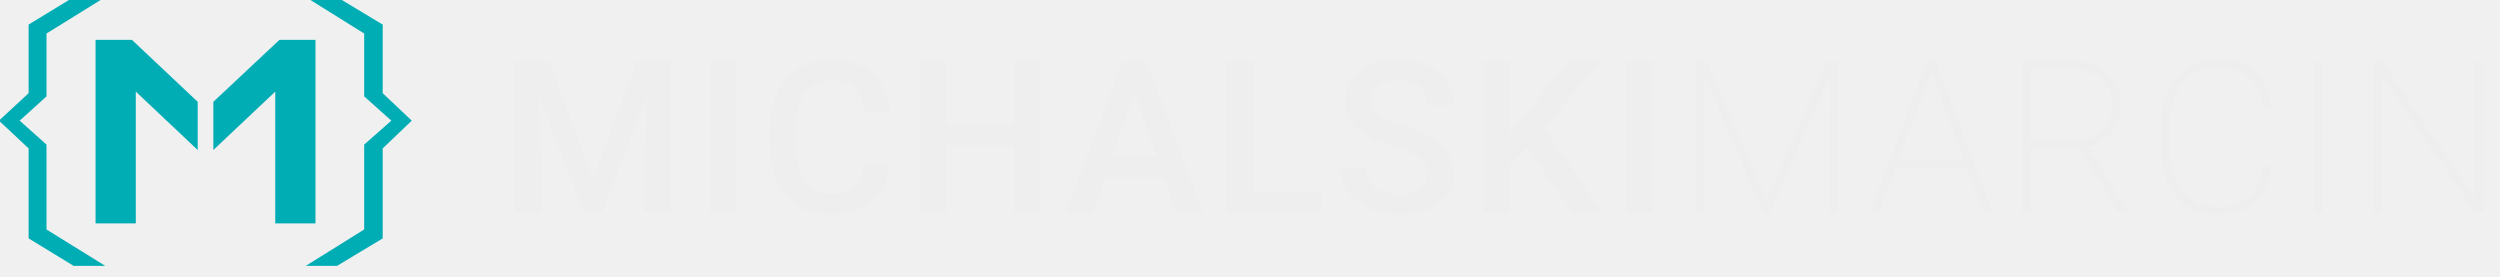
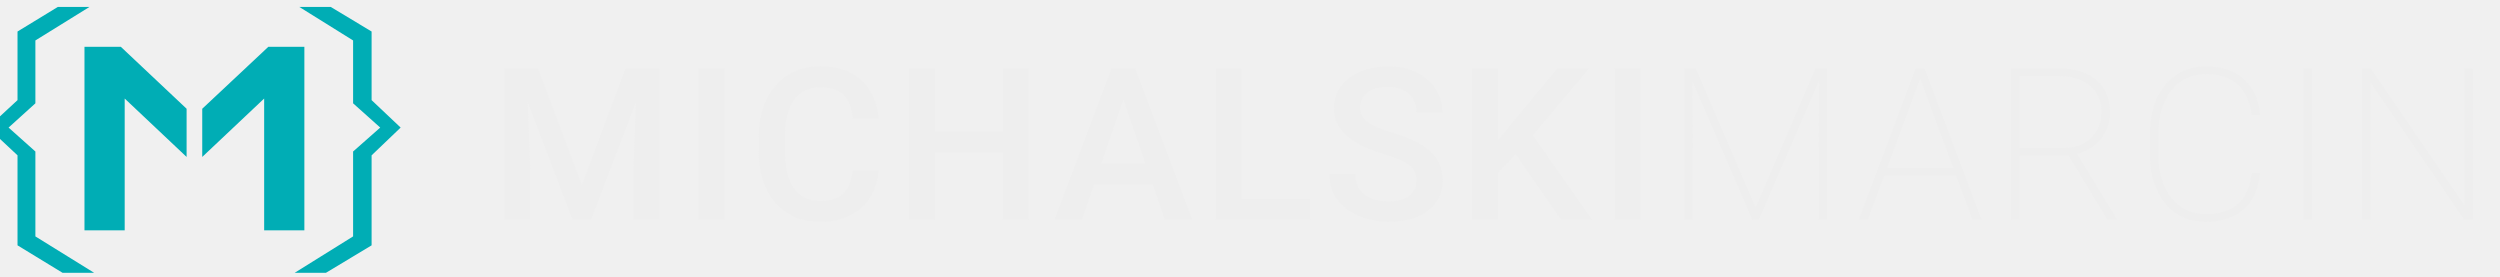
- <svg xmlns="http://www.w3.org/2000/svg" width="235" height="26" viewBox="0 0 235 26" fill="none">
-   <g clip-path="url(#clip0_67_2)">
-     <path d="M2.69 13.95L-0.1 11.34L2.69 8.76V2.31L6.92 -0.27H9.89L4.37 3.15V9.06L1.85 11.34L4.37 13.59V21.57L9.89 24.99H6.92L2.69 22.41V13.95ZM8.984 3.75H12.404L18.584 9.57V14.1L12.764 8.61V21H8.984V3.75ZM29.654 3.75H26.264L20.054 9.57V14.1L25.874 8.61V21H29.654V3.75ZM35.974 22.41L31.684 24.99H28.744L34.234 21.57V13.59L36.785 11.34L34.234 9.06V3.15L28.744 -0.27H31.684L35.974 2.31V8.76L38.705 11.34L35.974 13.95V22.41Z" fill="#00ADB5" />
-     <path d="M49.441 5.781H51.629L55.74 16.748L59.842 5.781H62.029L56.6 20H54.861L49.441 5.781ZM48.445 5.781H50.525L50.887 15.273V20H48.445V5.781ZM60.945 5.781H63.035V20H60.584V15.273L60.945 5.781ZM69.162 5.781V20H66.711V5.781H69.162ZM81.208 15.371H83.649C83.571 16.302 83.311 17.132 82.868 17.861C82.425 18.584 81.803 19.154 81.003 19.57C80.202 19.987 79.229 20.195 78.083 20.195C77.204 20.195 76.413 20.039 75.71 19.727C75.007 19.408 74.404 18.958 73.903 18.379C73.402 17.793 73.018 17.087 72.751 16.26C72.49 15.433 72.36 14.508 72.36 13.486V12.305C72.36 11.283 72.494 10.358 72.76 9.531C73.034 8.704 73.425 7.998 73.932 7.412C74.44 6.82 75.049 6.367 75.759 6.055C76.475 5.742 77.279 5.586 78.171 5.586C79.303 5.586 80.26 5.794 81.042 6.211C81.823 6.628 82.428 7.204 82.858 7.939C83.294 8.675 83.561 9.518 83.659 10.469H81.218C81.153 9.857 81.009 9.333 80.788 8.896C80.573 8.46 80.254 8.128 79.831 7.9C79.408 7.666 78.854 7.549 78.171 7.549C77.611 7.549 77.123 7.653 76.706 7.861C76.289 8.07 75.941 8.376 75.661 8.779C75.381 9.183 75.169 9.681 75.026 10.273C74.889 10.859 74.821 11.53 74.821 12.285V13.486C74.821 14.203 74.883 14.854 75.007 15.44C75.137 16.019 75.332 16.517 75.593 16.934C75.859 17.35 76.198 17.672 76.608 17.9C77.018 18.128 77.51 18.242 78.083 18.242C78.779 18.242 79.343 18.131 79.772 17.91C80.209 17.689 80.537 17.366 80.759 16.943C80.987 16.514 81.136 15.99 81.208 15.371ZM95.87 11.719V13.662H88.322V11.719H95.87ZM88.927 5.781V20H86.476V5.781H88.927ZM97.755 5.781V20H95.314V5.781H97.755ZM106.988 7.676L102.74 20H100.171L105.523 5.781H107.164L106.988 7.676ZM110.543 20L106.285 7.676L106.099 5.781H107.75L113.121 20H110.543ZM110.338 14.727V16.67H102.603V14.727H110.338ZM124.219 18.057V20H117.08V18.057H124.219ZM117.764 5.781V20H115.312V5.781H117.764ZM134.194 16.338C134.194 16.045 134.148 15.784 134.057 15.557C133.972 15.329 133.819 15.12 133.598 14.932C133.377 14.743 133.064 14.56 132.661 14.385C132.263 14.203 131.756 14.017 131.137 13.828C130.46 13.62 129.835 13.389 129.262 13.135C128.696 12.874 128.201 12.575 127.778 12.236C127.355 11.891 127.026 11.497 126.791 11.055C126.557 10.605 126.44 10.088 126.44 9.502C126.44 8.923 126.56 8.395 126.801 7.92C127.049 7.445 127.397 7.035 127.846 6.689C128.302 6.338 128.839 6.068 129.457 5.879C130.076 5.684 130.76 5.586 131.508 5.586C132.563 5.586 133.471 5.781 134.233 6.172C135.001 6.562 135.59 7.087 136 7.744C136.417 8.402 136.625 9.128 136.625 9.922H134.194C134.194 9.453 134.093 9.04 133.891 8.682C133.696 8.317 133.396 8.031 132.993 7.822C132.595 7.614 132.091 7.51 131.479 7.51C130.899 7.51 130.418 7.598 130.034 7.773C129.649 7.949 129.363 8.187 129.174 8.486C128.985 8.786 128.891 9.124 128.891 9.502C128.891 9.769 128.953 10.013 129.077 10.234C129.2 10.449 129.389 10.651 129.643 10.84C129.897 11.022 130.216 11.195 130.6 11.357C130.984 11.52 131.437 11.676 131.957 11.826C132.745 12.06 133.432 12.321 134.018 12.607C134.604 12.887 135.092 13.206 135.483 13.565C135.873 13.922 136.166 14.329 136.362 14.785C136.557 15.234 136.655 15.745 136.655 16.318C136.655 16.917 136.534 17.458 136.293 17.939C136.052 18.415 135.707 18.822 135.258 19.16C134.815 19.492 134.282 19.749 133.657 19.932C133.038 20.107 132.348 20.195 131.586 20.195C130.903 20.195 130.229 20.104 129.565 19.922C128.907 19.74 128.308 19.463 127.768 19.092C127.228 18.714 126.798 18.245 126.479 17.686C126.16 17.119 126 16.458 126 15.703H128.452C128.452 16.165 128.53 16.559 128.686 16.885C128.849 17.21 129.073 17.477 129.36 17.686C129.646 17.887 129.978 18.037 130.356 18.135C130.74 18.232 131.15 18.281 131.586 18.281C132.159 18.281 132.638 18.2 133.022 18.037C133.412 17.874 133.705 17.646 133.901 17.354C134.096 17.061 134.194 16.722 134.194 16.338ZM141.874 5.781V20H139.423V5.781H141.874ZM150.419 5.781L144.657 12.627L141.376 16.104L140.946 13.672L143.29 10.781L147.43 5.781H150.419ZM147.782 20L143.104 13.262L144.794 11.592L150.692 20H147.782ZM155.277 5.781V20H152.825V5.781H155.277ZM159.617 5.781H160.447L166.072 18.867L171.697 5.781H172.527L166.375 20H165.759L159.617 5.781ZM159.373 5.781H160.115L160.164 13.389V20H159.373V5.781ZM172.048 5.781H172.791V20H172V13.389L172.048 5.781ZM181.672 6.387L176.613 20H175.773L181.115 5.781H181.77L181.672 6.387ZM186.457 20L181.408 6.387L181.311 5.781H181.955L187.307 20H186.457ZM185.207 15.127V15.859H177.912V15.127H185.207ZM190.084 5.781H194.645C195.582 5.781 196.406 5.941 197.116 6.26C197.825 6.579 198.379 7.044 198.776 7.656C199.179 8.268 199.381 9.02 199.381 9.912C199.381 10.596 199.235 11.214 198.942 11.768C198.649 12.321 198.252 12.78 197.75 13.145C197.249 13.503 196.683 13.737 196.051 13.848L195.709 13.975H190.465L190.446 13.252H195.045C195.833 13.252 196.487 13.092 197.008 12.773C197.536 12.454 197.929 12.041 198.19 11.533C198.457 11.019 198.59 10.479 198.59 9.912C198.59 9.202 198.431 8.597 198.112 8.096C197.799 7.588 197.347 7.197 196.754 6.924C196.168 6.644 195.465 6.504 194.645 6.504H190.875V20H190.084V5.781ZM199.137 20L195.329 13.691L196.207 13.682L199.977 19.863V20H199.137ZM212.706 15.615H213.497C213.399 16.611 213.132 17.451 212.696 18.135C212.26 18.812 211.674 19.326 210.938 19.678C210.209 20.023 209.35 20.195 208.36 20.195C207.572 20.195 206.856 20.046 206.212 19.746C205.574 19.44 205.024 19.01 204.561 18.457C204.106 17.897 203.754 17.23 203.507 16.455C203.259 15.68 203.136 14.824 203.136 13.887V11.895C203.136 10.95 203.259 10.094 203.507 9.326C203.754 8.551 204.106 7.887 204.561 7.334C205.024 6.774 205.577 6.344 206.221 6.045C206.873 5.739 207.598 5.586 208.399 5.586C209.369 5.586 210.219 5.758 210.948 6.104C211.677 6.449 212.26 6.963 212.696 7.646C213.132 8.324 213.399 9.16 213.497 10.156H212.706C212.608 9.329 212.384 8.633 212.032 8.066C211.687 7.493 211.212 7.057 210.606 6.758C210.001 6.458 209.265 6.309 208.399 6.309C207.716 6.309 207.1 6.442 206.554 6.709C206.007 6.969 205.538 7.347 205.147 7.842C204.757 8.33 204.454 8.916 204.239 9.6C204.031 10.277 203.927 11.035 203.927 11.875V13.887C203.927 14.713 204.031 15.472 204.239 16.162C204.447 16.846 204.744 17.435 205.128 17.93C205.512 18.418 205.977 18.799 206.524 19.072C207.071 19.339 207.683 19.473 208.36 19.473C209.226 19.473 209.965 19.336 210.577 19.062C211.189 18.783 211.671 18.356 212.022 17.783C212.38 17.21 212.608 16.488 212.706 15.615ZM218.374 5.781V20H217.583V5.781H218.374ZM233.476 5.781V20H232.685L223.896 7.139V20H223.095V5.781H223.896L232.685 18.623V5.781H233.476Z" fill="#EEEEEE" />
+ <svg xmlns="http://www.w3.org/2000/svg" width="235" height="26" viewBox="0 0 235 26" fill="none" version="1.1" id="svg13">
+   <g clip-path="url(#clip0_67_2)" id="g6" transform="translate(-1.043285,0.6520533)">
+     <path d="M 2.69,13.95 -0.1,11.34 2.69,8.76 V 2.31 L 6.92,-0.27 H 9.89 L 4.37,3.15 v 5.91 l -2.52,2.28 2.52,2.25 v 7.98 l 5.52,3.42 H 6.92 L 2.69,22.41 Z M 8.984,3.75 h 3.42 l 6.18,5.82 v 4.53 l -5.82,-5.49 V 21 H 8.984 Z m 20.67,0 h -3.39 l -6.21,5.82 v 4.53 l 5.82,-5.49 V 21 h 3.78 z m 6.32,18.66 -4.29,2.58 h -2.94 l 5.49,-3.42 v -7.98 l 2.55,-2.25 -2.55,-2.28 V 3.15 l -5.49,-3.42 h 2.94 L 35.974,2.31 v 6.45 l 2.73,2.58 -2.73,2.61 z" fill="#00adb5" id="path2" />
+     <path d="m 49.441,5.781 h 2.188 L 55.74,16.748 59.842,5.781 h 2.188 L 56.6,20 h -1.738 z m -0.996,0 h 2.08 l 0.361,9.492 V 20 h -2.441 z m 12.5,0 h 2.09 V 20 H 60.584 v -4.727 z m 8.217,0 V 20 H 66.711 V 5.781 Z m 12.045,9.59 h 2.441 c -0.078,0.931 -0.339,1.761 -0.781,2.49 -0.443,0.723 -1.065,1.292 -1.865,1.709 -0.801,0.417 -1.774,0.625 -2.92,0.625 -0.879,0 -1.67,-0.156 -2.373,-0.469 -0.703,-0.319 -1.305,-0.768 -1.807,-1.348 -0.501,-0.586 -0.885,-1.292 -1.152,-2.119 -0.26,-0.827 -0.391,-1.751 -0.391,-2.773 v -1.182 c 0,-1.022 0.133,-1.947 0.4,-2.773 0.274,-0.827 0.664,-1.533 1.172,-2.119 0.508,-0.592 1.117,-1.045 1.826,-1.357 0.716,-0.312 1.52,-0.469 2.412,-0.469 1.133,0 2.09,0.208 2.871,0.625 0.781,0.417 1.387,0.993 1.816,1.729 0.436,0.736 0.703,1.579 0.801,2.529 H 81.218 C 81.153,9.857 81.009,9.333 80.788,8.896 80.573,8.46 80.254,8.128 79.831,7.9 79.408,7.666 78.854,7.549 78.171,7.549 c -0.56,0 -1.048,0.104 -1.465,0.312 -0.417,0.208 -0.765,0.514 -1.045,0.918 -0.28,0.404 -0.491,0.902 -0.635,1.494 -0.137,0.586 -0.205,1.256 -0.205,2.012 v 1.201 c 0,0.716 0.062,1.367 0.185,1.953 0.13,0.579 0.326,1.077 0.586,1.494 0.267,0.417 0.605,0.739 1.016,0.967 0.41,0.228 0.902,0.342 1.475,0.342 0.697,0 1.26,-0.111 1.69,-0.332 0.436,-0.221 0.765,-0.544 0.986,-0.967 0.228,-0.43 0.378,-0.954 0.449,-1.572 z m 14.662,-3.652 v 1.943 H 88.322 V 11.719 Z M 88.927,5.781 V 20 H 86.476 V 5.781 Z m 8.828,0 V 20 H 95.314 V 5.781 Z M 106.988,7.676 102.74,20 h -2.569 l 5.352,-14.219 h 1.641 z M 110.543,20 106.285,7.676 106.099,5.781 h 1.651 L 113.121,20 Z m -0.205,-5.273 v 1.943 h -7.735 v -1.943 z m 13.881,3.33 V 20 H 117.08 V 18.057 Z M 117.764,5.781 V 20 h -2.452 V 5.781 Z m 16.43,10.557 c 0,-0.293 -0.046,-0.553 -0.137,-0.781 -0.085,-0.228 -0.238,-0.436 -0.459,-0.625 -0.221,-0.189 -0.534,-0.371 -0.937,-0.547 -0.398,-0.182 -0.905,-0.368 -1.524,-0.557 -0.677,-0.208 -1.302,-0.439 -1.875,-0.693 -0.566,-0.261 -1.061,-0.56 -1.484,-0.898 -0.423,-0.345 -0.752,-0.739 -0.987,-1.182 -0.234,-0.449 -0.351,-0.967 -0.351,-1.553 0,-0.579 0.12,-1.107 0.361,-1.582 0.248,-0.475 0.596,-0.885 1.045,-1.23 0.456,-0.352 0.993,-0.622 1.611,-0.811 0.619,-0.195 1.303,-0.293 2.051,-0.293 1.055,0 1.963,0.195 2.725,0.586 0.768,0.391 1.357,0.915 1.767,1.572 0.417,0.658 0.625,1.383 0.625,2.178 h -2.431 c 0,-0.469 -0.101,-0.882 -0.303,-1.24 -0.195,-0.365 -0.495,-0.651 -0.898,-0.859 -0.398,-0.208 -0.902,-0.312 -1.514,-0.312 -0.58,0 -1.061,0.088 -1.445,0.264 -0.385,0.176 -0.671,0.413 -0.86,0.713 -0.189,0.299 -0.283,0.638 -0.283,1.016 0,0.267 0.062,0.511 0.186,0.732 0.123,0.215 0.312,0.417 0.566,0.605 0.254,0.182 0.573,0.355 0.957,0.518 0.384,0.163 0.837,0.319 1.357,0.469 0.788,0.234 1.475,0.495 2.061,0.781 0.586,0.28 1.074,0.599 1.465,0.957 0.39,0.358 0.683,0.765 0.879,1.221 0.195,0.449 0.293,0.96 0.293,1.533 0,0.599 -0.121,1.139 -0.362,1.621 -0.241,0.475 -0.586,0.882 -1.035,1.221 -0.443,0.332 -0.976,0.589 -1.601,0.771 -0.619,0.176 -1.309,0.264 -2.071,0.264 -0.683,0 -1.357,-0.091 -2.021,-0.273 -0.658,-0.182 -1.257,-0.459 -1.797,-0.83 -0.54,-0.378 -0.97,-0.846 -1.289,-1.406 C 126.16,17.119 126,16.458 126,15.703 h 2.452 c 0,0.462 0.078,0.856 0.234,1.182 0.163,0.326 0.387,0.592 0.674,0.801 0.286,0.202 0.618,0.352 0.996,0.449 0.384,0.098 0.794,0.146 1.23,0.146 0.573,0 1.052,-0.081 1.436,-0.244 0.39,-0.163 0.683,-0.391 0.879,-0.684 0.195,-0.293 0.293,-0.631 0.293,-1.016 z m 7.68,-10.557 V 20 h -2.451 V 5.781 Z m 8.545,0 -5.762,6.846 -3.281,3.477 -0.43,-2.432 2.344,-2.891 4.14,-5 z M 147.782,20 143.104,13.262 144.794,11.592 150.692,20 Z M 155.277,5.781 V 20 h -2.452 V 5.781 Z m 4.34,0 h 0.83 l 5.625,13.086 5.625,-13.086 h 0.83 L 166.375,20 h -0.616 z m -0.244,0 h 0.742 l 0.049,7.607 V 20 h -0.791 z m 12.675,0 h 0.743 V 20 H 172 V 13.389 Z M 181.672,6.387 176.613,20 h -0.84 l 5.342,-14.219 h 0.655 z M 186.457,20 181.408,6.387 181.311,5.781 h 0.644 L 187.307,20 Z m -1.25,-4.873 v 0.732 h -7.295 V 15.127 Z m 4.877,-9.346 h 4.561 c 0.937,0 1.761,0.16 2.471,0.479 0.709,0.319 1.263,0.784 1.66,1.396 0.403,0.612 0.605,1.364 0.605,2.256 0,0.684 -0.146,1.302 -0.439,1.855 -0.293,0.553 -0.69,1.012 -1.192,1.377 -0.501,0.358 -1.067,0.593 -1.699,0.703 l -0.342,0.127 h -5.244 l -0.019,-0.723 h 4.599 c 0.788,0 1.442,-0.16 1.963,-0.479 0.528,-0.319 0.921,-0.732 1.182,-1.24 0.267,-0.514 0.4,-1.055 0.4,-1.621 0,-0.71 -0.159,-1.315 -0.478,-1.816 -0.313,-0.508 -0.765,-0.898 -1.358,-1.172 -0.586,-0.28 -1.289,-0.42 -2.109,-0.42 h -3.77 V 20 h -0.791 z M 199.137,20 l -3.808,-6.309 0.878,-0.01 3.77,6.182 V 20 Z m 13.569,-4.385 h 0.791 c -0.098,0.996 -0.365,1.836 -0.801,2.52 -0.436,0.677 -1.022,1.191 -1.758,1.543 -0.729,0.345 -1.588,0.518 -2.578,0.518 -0.788,0 -1.504,-0.15 -2.148,-0.449 -0.638,-0.306 -1.188,-0.736 -1.651,-1.289 -0.455,-0.56 -0.807,-1.227 -1.054,-2.002 -0.248,-0.775 -0.371,-1.631 -0.371,-2.568 v -1.992 c 0,-0.944 0.123,-1.8 0.371,-2.568 0.247,-0.775 0.599,-1.439 1.054,-1.992 0.463,-0.56 1.016,-0.99 1.66,-1.289 0.652,-0.306 1.377,-0.459 2.178,-0.459 0.97,0 1.82,0.173 2.549,0.518 0.729,0.345 1.312,0.859 1.748,1.543 0.436,0.677 0.703,1.514 0.801,2.51 h -0.791 c -0.098,-0.827 -0.322,-1.523 -0.674,-2.09 -0.345,-0.573 -0.82,-1.009 -1.426,-1.309 -0.605,-0.299 -1.341,-0.449 -2.207,-0.449 -0.683,0 -1.299,0.133 -1.845,0.4 -0.547,0.26 -1.016,0.638 -1.407,1.133 -0.39,0.488 -0.693,1.074 -0.908,1.758 -0.208,0.677 -0.312,1.436 -0.312,2.275 v 2.012 c 0,0.827 0.104,1.585 0.312,2.275 0.208,0.684 0.505,1.273 0.889,1.768 0.384,0.488 0.849,0.869 1.396,1.143 0.547,0.267 1.159,0.4 1.836,0.4 0.866,0 1.605,-0.137 2.217,-0.41 0.612,-0.28 1.094,-0.706 1.445,-1.279 0.358,-0.573 0.586,-1.296 0.684,-2.168 z m 5.668,-9.834 V 20 h -0.791 V 5.781 Z m 15.102,0 V 20 h -0.791 L 223.896,7.139 V 20 h -0.801 V 5.781 h 0.801 L 232.685,18.623 V 5.781 Z" fill="#eeeeee" id="path4" />
  </g>
-   <defs>
+   <defs id="defs11">
    <clipPath id="clip0_67_2">
-       <rect width="235" height="26" fill="white" />
+       <rect width="235" height="26" fill="white" id="rect8" />
    </clipPath>
  </defs>
</svg>
